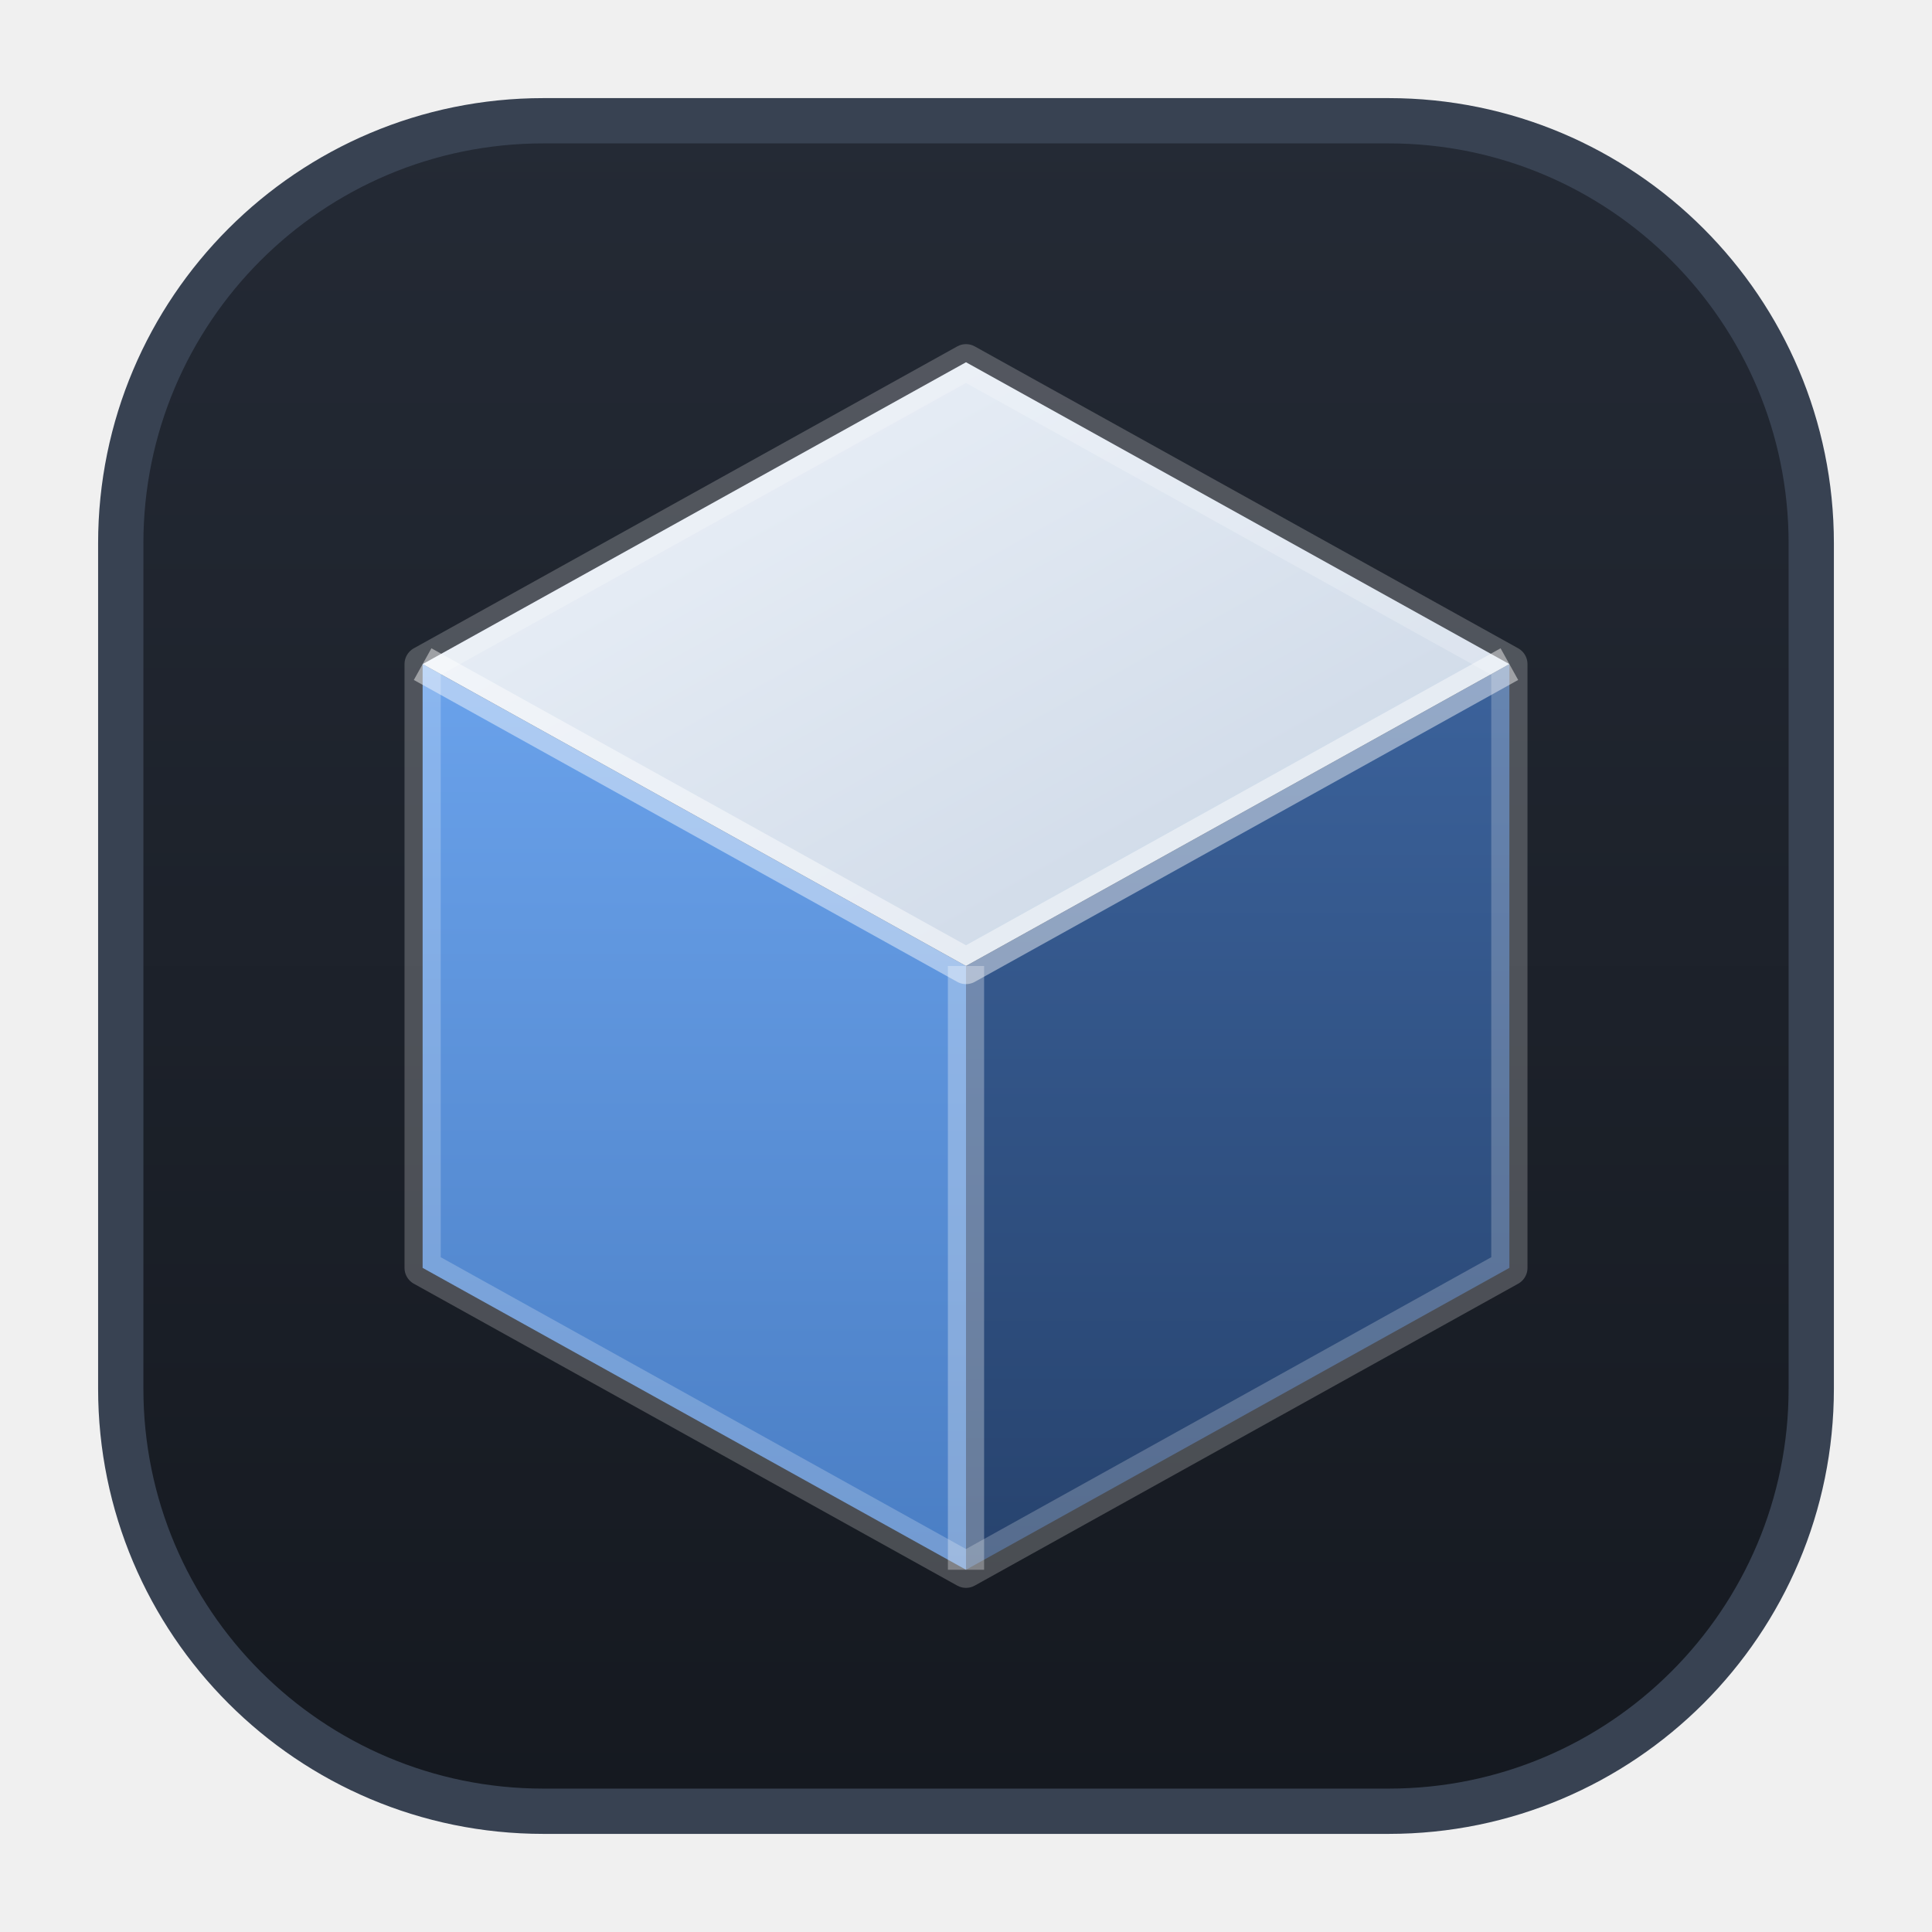
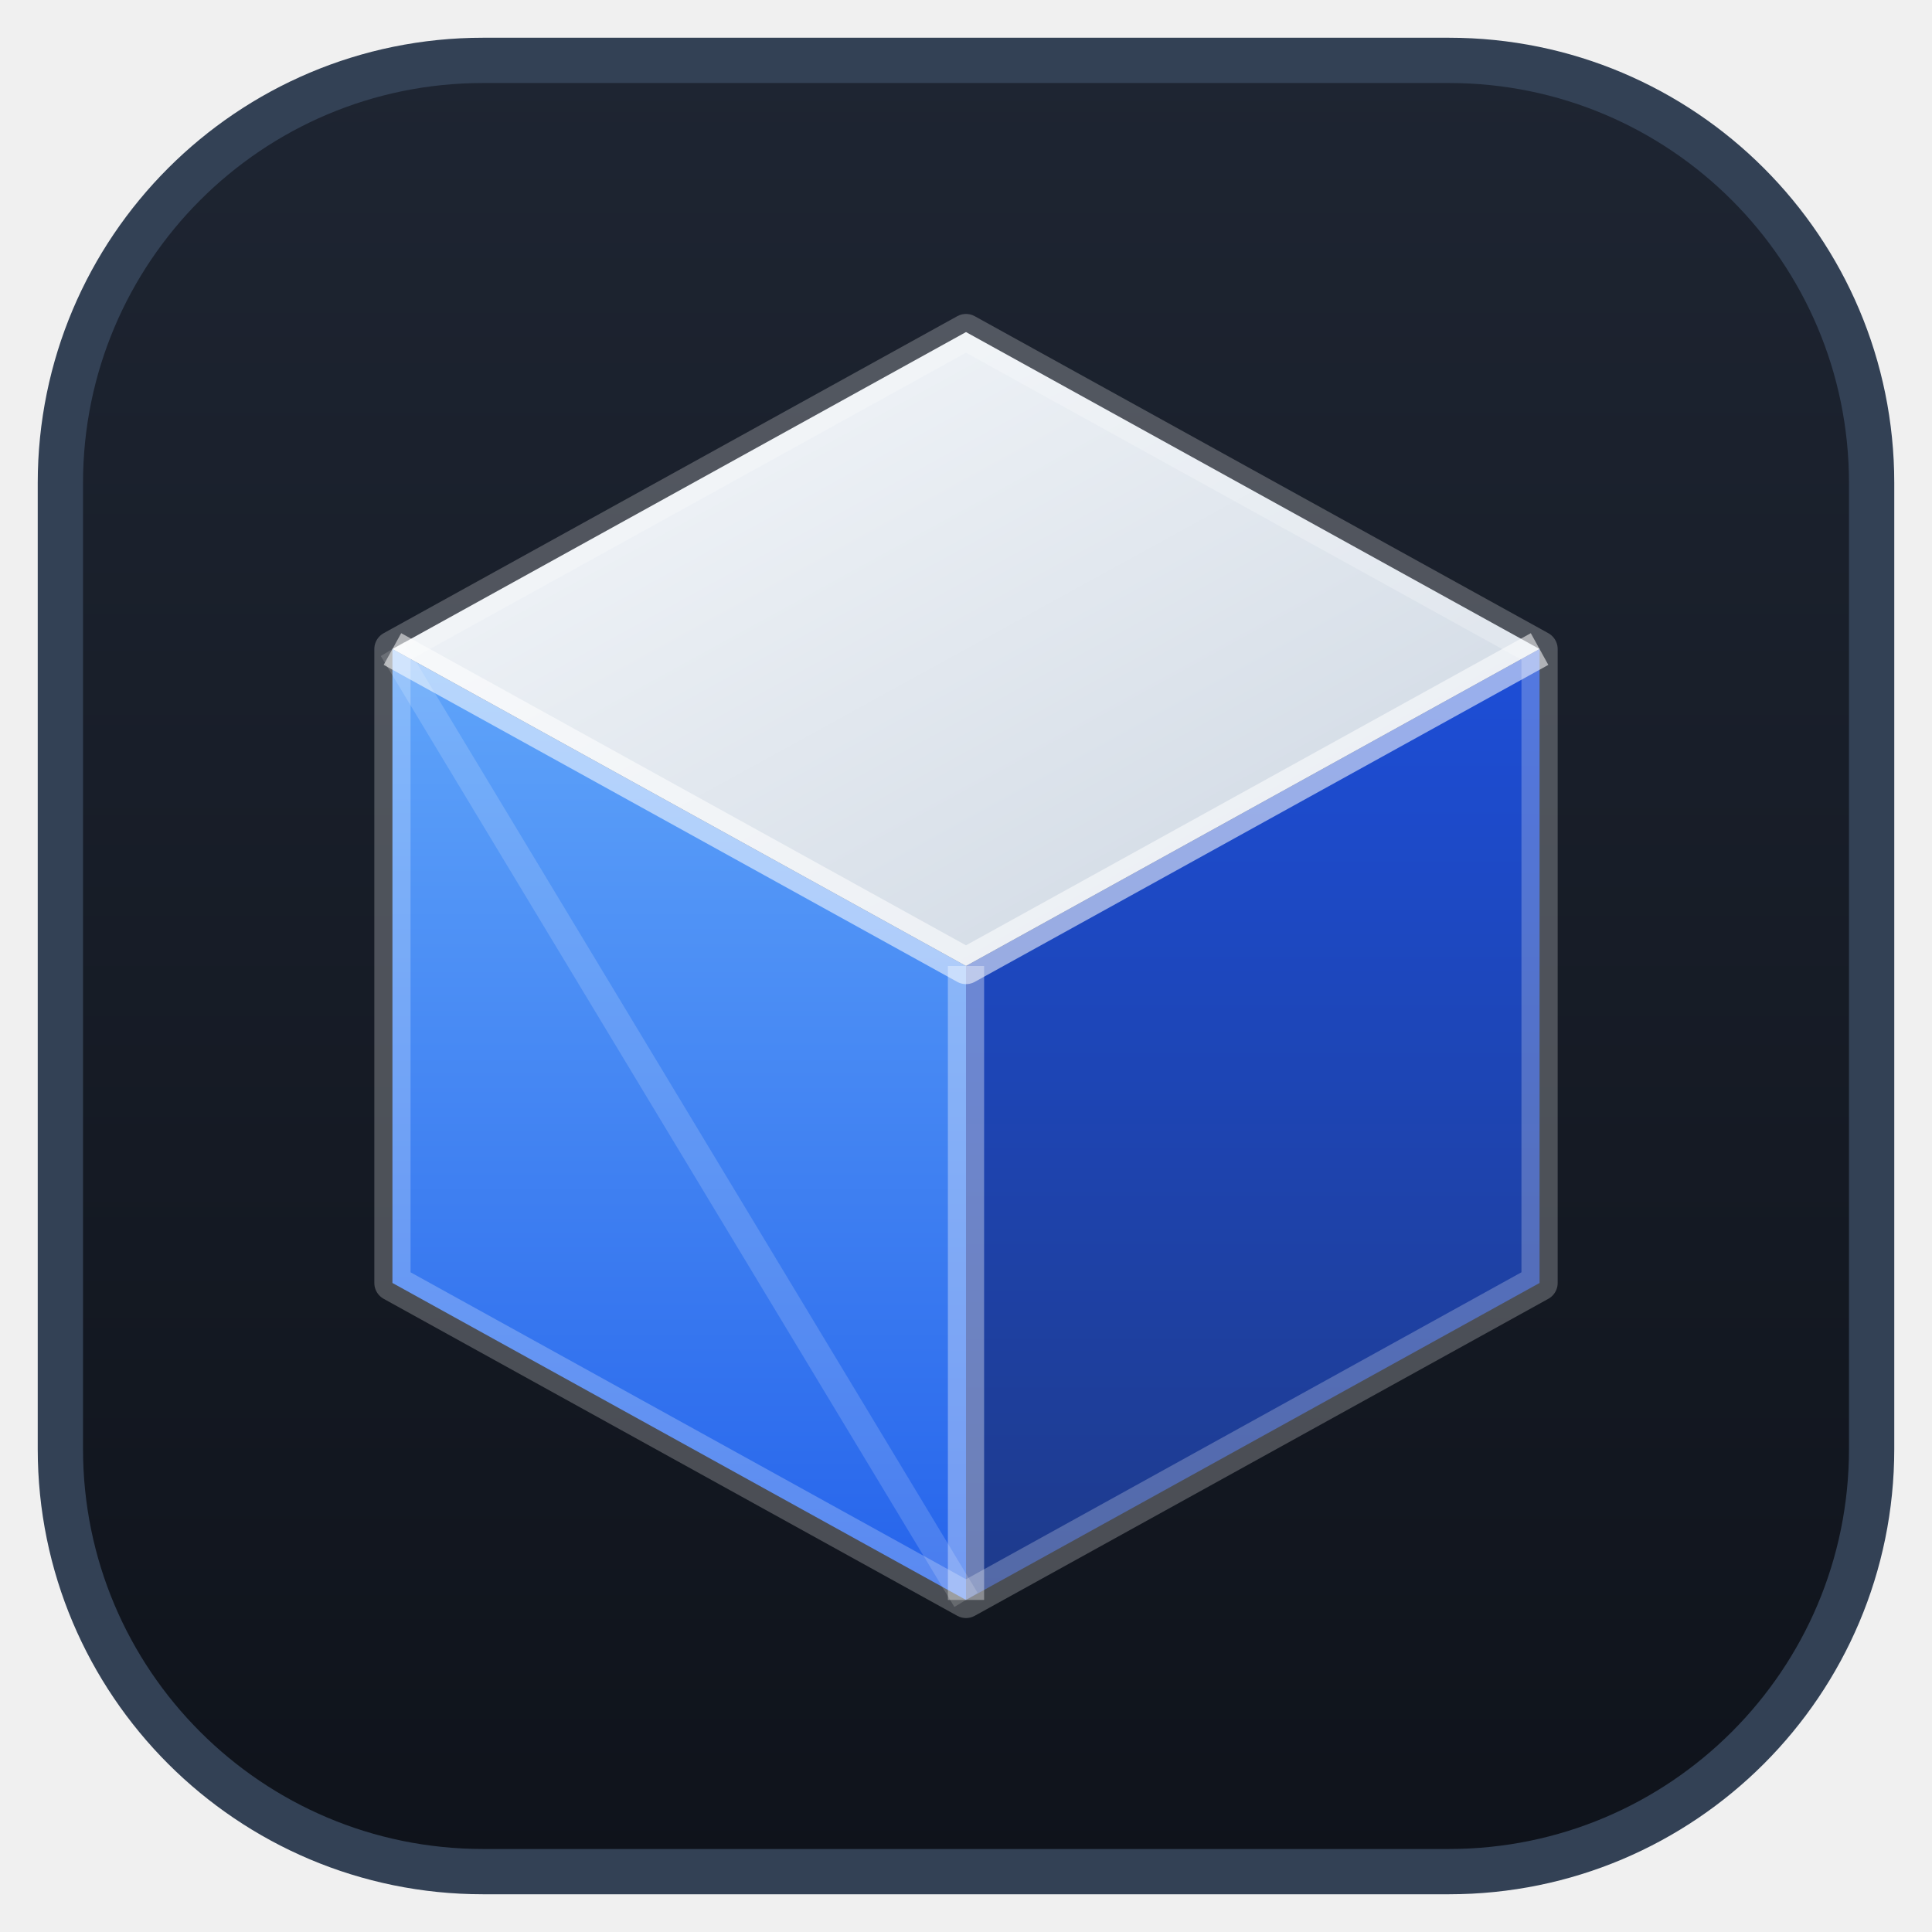
<svg xmlns="http://www.w3.org/2000/svg" viewBox="0 0 64 64" width="64" height="64">
  <defs>
    <linearGradient id="bg" x1="0" y1="0" x2="0" y2="1">
-       <stop offset="0%" stop-color="#242A35" />
-       <stop offset="100%" stop-color="#151920" />
+       <stop offset="0%" stop-color="#1E2532" />
+       <stop offset="100%" stop-color="#0F131B" />
    </linearGradient>
    <linearGradient id="topFace" x1="0" y1="0" x2="1" y2="1">
-       <stop offset="0%" stop-color="#EFF4FA" />
-       <stop offset="100%" stop-color="#C8D4E4" />
+       <stop offset="0%" stop-color="#F8FAFC" />
+       <stop offset="100%" stop-color="#CBD5E1" />
    </linearGradient>
    <linearGradient id="leftFace" x1="0" y1="0" x2="0" y2="1">
-       <stop offset="0%" stop-color="#6AA2EB" />
-       <stop offset="100%" stop-color="#4A7EC4" />
+       <stop offset="0%" stop-color="#60A5FA" />
+       <stop offset="100%" stop-color="#2563EB" />
    </linearGradient>
    <linearGradient id="rightFace" x1="0" y1="0" x2="0" y2="1">
-       <stop offset="0%" stop-color="#3B629B" />
-       <stop offset="100%" stop-color="#27436E" />
+       <stop offset="0%" stop-color="#1D4ED8" />
+       <stop offset="100%" stop-color="#1E3A8A" />
    </linearGradient>
  </defs>
-   <rect x="4" y="4" width="56" height="56" rx="14" fill="url(#bg)" stroke="#384252" stroke-width="1.5" />
-   <polygon points="32,12 50,22 32,32 14,22" fill="url(#topFace)" />
-   <polygon points="14,22 32,32 32,52 14,42" fill="url(#leftFace)" />
-   <polygon points="32,32 50,22 50,42 32,52" fill="url(#rightFace)" />
-   <polyline points="14,22 32,32 50,22" fill="none" stroke="#FFFFFF" stroke-opacity="0.45" stroke-width="1.2" stroke-linejoin="round" />
-   <line x1="32" y1="32" x2="32" y2="52" stroke="#FFFFFF" stroke-opacity="0.30" stroke-width="1.2" />
-   <polygon points="32,12 50,22 50,42 32,52 14,42 14,22" fill="none" stroke="#FFFFFF" stroke-opacity="0.22" stroke-width="1.2" stroke-linejoin="round" />
+   <rect x="2" y="2" width="60" height="60" rx="14" fill="url(#bg)" stroke="#334155" stroke-width="1.5" />
+   <polygon points="32,11 51,21.5 32,32 13,21.5" fill="url(#topFace)" />
+   <polygon points="13,21.5 32,32 32,53 13,42.5" fill="url(#leftFace)" />
+   <polygon points="32,32 51,21.5 51,42.5 32,53" fill="url(#rightFace)" />
+   <polyline points="13,21.5 32,32 51,21.5" fill="none" stroke="#FFFFFF" stroke-opacity="0.55" stroke-width="1.2" stroke-linejoin="round" />
+   <line x1="32" y1="32" x2="32" y2="53" stroke="#FFFFFF" stroke-opacity="0.35" stroke-width="1.2" />
+   <line x1="13" y1="21.5" x2="32" y2="53" stroke="#FFFFFF" stroke-opacity="0.16" stroke-width="0.9" />
+   <polygon points="32,11 51,21.5 51,42.5 32,53 13,42.5 13,21.5" fill="none" stroke="#FFFFFF" stroke-opacity="0.24" stroke-width="1.2" stroke-linejoin="round" />
</svg>
